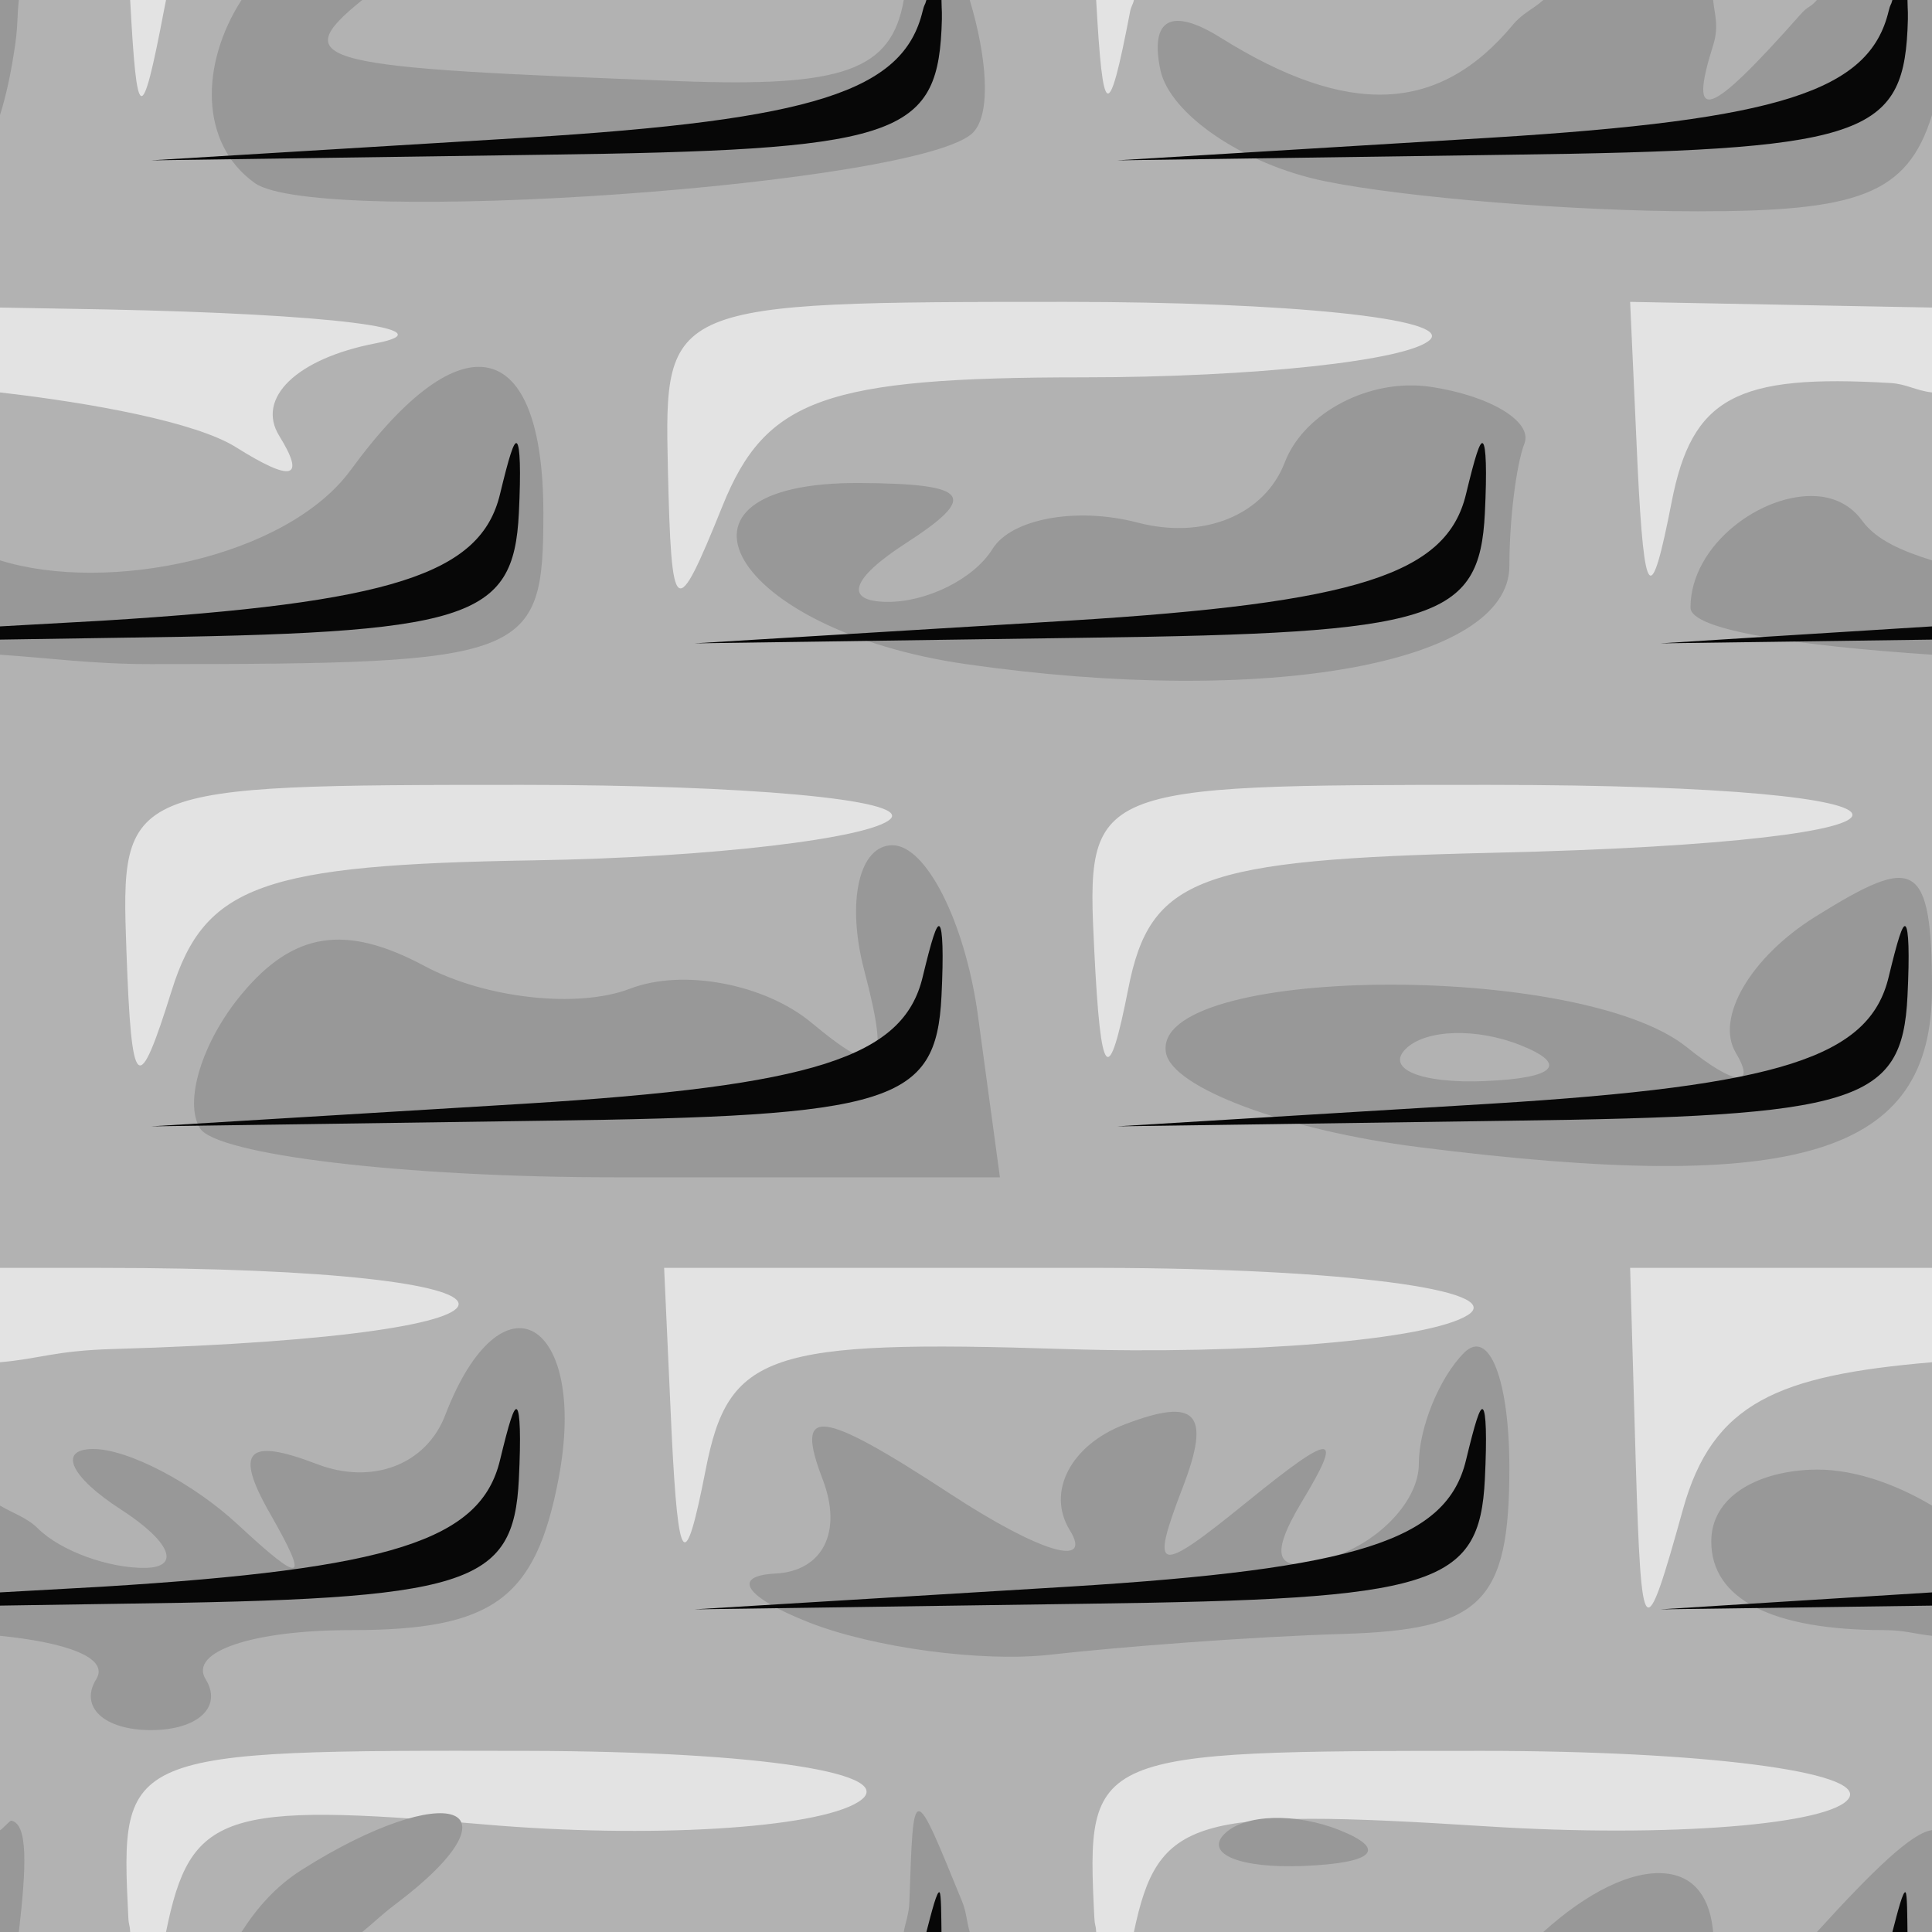
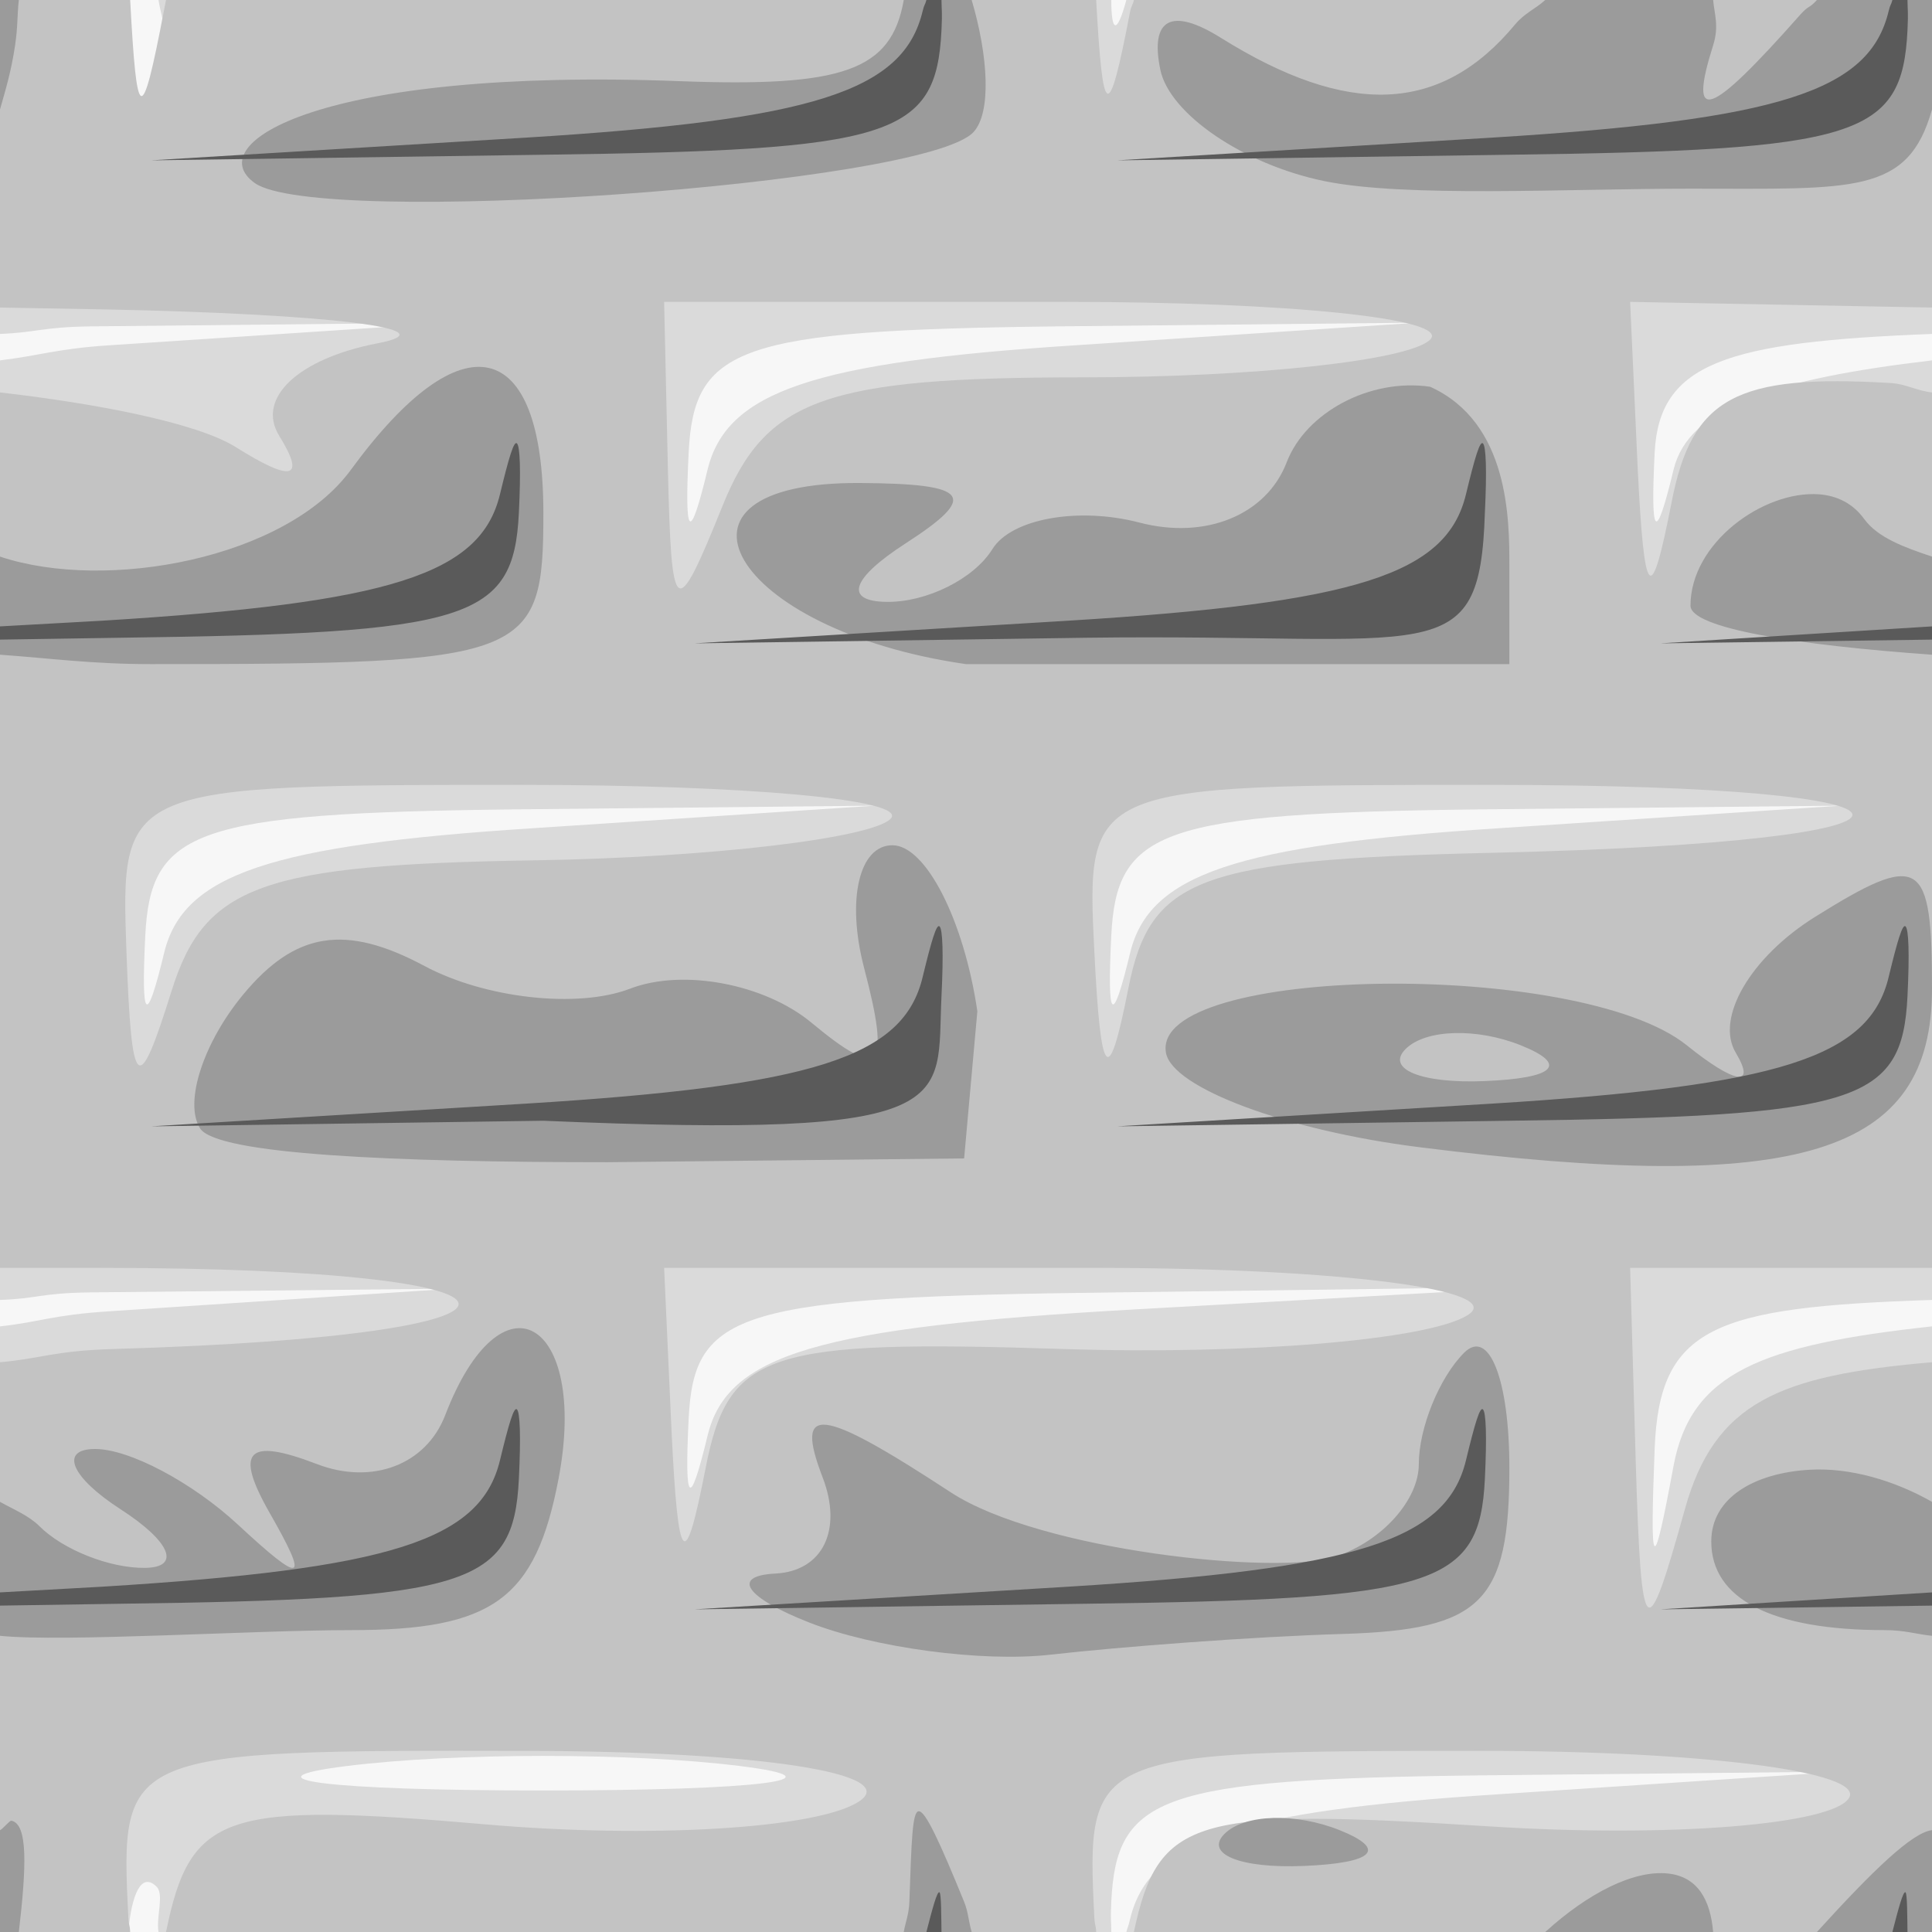
<svg xmlns="http://www.w3.org/2000/svg" xmlns:xlink="http://www.w3.org/1999/xlink" id="svg7503" height="32px" width="32px">
  <defs id="defs3">
    <linearGradient id="linearGradient2685">
      <stop id="stop2687" offset="0" style="stop-color:#c8c8c8;stop-opacity:1;" />
      <stop id="stop2689" offset="1" style="stop-color:#919191;stop-opacity:1;" />
    </linearGradient>
    <linearGradient id="linearGradient2615">
      <stop id="stop2617" offset="0" style="stop-color:#eaeaea;stop-opacity:1;" />
      <stop id="stop2619" offset="1" style="stop-color:#dfdfdf;stop-opacity:0;" />
    </linearGradient>
    <pattern id="pattern6914" patternTransform="translate(-16,140.3622)" height="32" width="32" patternUnits="userSpaceOnUse">
      <rect transform="translate(16,-140.3622)" style="fill:#c4c4c4;fill-opacity:1;fill-rule:evenodd;stroke:none;stroke-width:0.725;stroke-linecap:square;stroke-linejoin:miter;stroke-miterlimit:4;stroke-dashoffset:0;stroke-opacity:1" id="rect6916" width="32" height="32" x="-16" y="140.362" />
    </pattern>
    <pattern patternTransform="translate(0,140.3622)" id="pattern6922" xlink:href="#pattern6914" />
    <pattern patternTransform="translate(0,140.3622)" id="pattern7397" xlink:href="#pattern6922" />
    <linearGradient y2="264.469" x2="-14.394" y1="262.634" x1="-15.951" gradientTransform="scale(1.525896,0.655353)" gradientUnits="userSpaceOnUse" id="linearGradient8110" xlink:href="#linearGradient2615" />
    <linearGradient y2="302.225" x2="-10.065" y1="298.024" x1="-11.941" spreadMethod="pad" gradientTransform="scale(1.732051,0.57735)" gradientUnits="userSpaceOnUse" id="linearGradient8112" xlink:href="#linearGradient2685" />
    <linearGradient y2="264.469" x2="-14.394" y1="262.634" x1="-15.951" gradientTransform="scale(1.525896,0.655353)" gradientUnits="userSpaceOnUse" id="linearGradient8114" xlink:href="#linearGradient2615" />
    <linearGradient y2="302.373" x2="-11.716" y1="296.624" x1="-12.616" spreadMethod="pad" gradientTransform="scale(1.732051,0.57735)" gradientUnits="userSpaceOnUse" id="linearGradient8116" xlink:href="#linearGradient2685" />
    <linearGradient y2="264.469" x2="-14.394" y1="262.634" x1="-15.951" gradientTransform="scale(1.525896,0.655353)" gradientUnits="userSpaceOnUse" id="linearGradient8118" xlink:href="#linearGradient2615" />
    <linearGradient y2="303.11" x2="-9.89" y1="297.435" x1="-13.242" spreadMethod="pad" gradientTransform="scale(1.732051,0.57735)" gradientUnits="userSpaceOnUse" id="linearGradient8120" xlink:href="#linearGradient2685" />
    <linearGradient y2="264.469" x2="-14.394" y1="262.634" x1="-15.951" gradientTransform="scale(1.525896,0.655353)" gradientUnits="userSpaceOnUse" id="linearGradient8122" xlink:href="#linearGradient2615" />
    <linearGradient y2="302.225" x2="-11.991" y1="297.508" x1="-12.641" spreadMethod="pad" gradientTransform="scale(1.732051,0.57735)" gradientUnits="userSpaceOnUse" id="linearGradient8124" xlink:href="#linearGradient2685" />
    <linearGradient y2="264.469" x2="-14.394" y1="262.634" x1="-15.951" gradientTransform="scale(1.525896,0.655353)" gradientUnits="userSpaceOnUse" id="linearGradient8126" xlink:href="#linearGradient2615" />
    <linearGradient y2="301.414" x2="-11.016" y1="297.287" x1="-12.116" spreadMethod="pad" gradientTransform="scale(1.732051,0.57735)" gradientUnits="userSpaceOnUse" id="linearGradient8128" xlink:href="#linearGradient2685" />
    <linearGradient y2="264.469" x2="-14.394" y1="262.634" x1="-15.951" gradientTransform="scale(1.525896,0.655353)" gradientUnits="userSpaceOnUse" id="linearGradient8130" xlink:href="#linearGradient2615" />
    <linearGradient y2="302.962" x2="-10.565" y1="298.172" x1="-12.266" spreadMethod="pad" gradientTransform="scale(1.732051,0.57735)" gradientUnits="userSpaceOnUse" id="linearGradient8132" xlink:href="#linearGradient2685" />
    <linearGradient y2="264.469" x2="-14.394" y1="262.634" x1="-15.951" gradientTransform="scale(1.525896,0.655353)" gradientUnits="userSpaceOnUse" id="linearGradient8134" xlink:href="#linearGradient2615" />
    <linearGradient y2="301.783" x2="-10.865" y1="296.698" x1="-12.766" spreadMethod="pad" gradientTransform="scale(1.732051,0.57735)" gradientUnits="userSpaceOnUse" id="linearGradient8136" xlink:href="#linearGradient2685" />
    <linearGradient y2="264.469" x2="-14.394" y1="262.634" x1="-15.951" gradientTransform="scale(1.525896,0.655353)" gradientUnits="userSpaceOnUse" id="linearGradient8138" xlink:href="#linearGradient2615" />
    <linearGradient y2="301.93" x2="-11.716" y1="296.698" x1="-12.766" spreadMethod="pad" gradientTransform="scale(1.732051,0.57735)" gradientUnits="userSpaceOnUse" id="linearGradient8140" xlink:href="#linearGradient2685" />
  </defs>
  <g id="layer1">
-     <g transform="translate(144.5,-134.875)" id="g13276">
-       <path id="path13284" transform="translate(-0.5,-149.5)" d="M -144,284.375 L -144,316.375 L -112,316.375 L -112,284.375 L -144,284.375 z " style="fill:#e3e3e3" />
-       <path id="path13282" transform="translate(-0.5,-149.5)" d="M -144,284.375 L -144,289.469 L -142.25,289.5 C -138.537,289.575 -136.536,289.823 -137.781,290.062 C -139.088,290.314 -139.761,290.969 -139.375,291.594 C -138.932,292.311 -139.163,292.365 -140.094,291.781 C -140.751,291.369 -142.459,291.051 -144,290.875 L -144,305.375 L -142.344,305.375 C -134.554,305.375 -134.369,306.493 -142.125,306.719 C -143.101,306.747 -143.336,306.881 -144,306.938 L -144,316.375 L -141.844,316.375 C -141.851,316.234 -141.867,316.286 -141.875,316.125 C -142.011,313.382 -141.983,313.36 -135.25,313.375 C -131.387,313.384 -129.047,313.753 -129.781,314.219 C -130.487,314.667 -133.282,314.827 -135.969,314.594 C -140.321,314.215 -140.849,314.398 -141.25,316.375 L -125.844,316.375 C -125.852,316.234 -125.867,316.288 -125.875,316.125 C -126.01,313.391 -125.959,313.375 -119.438,313.375 C -115.83,313.375 -113.103,313.717 -113.375,314.156 C -113.647,314.596 -116.356,314.818 -119.375,314.625 C -124.247,314.314 -124.82,314.475 -125.219,316.375 L -112,316.375 L -112,306.938 C -114.547,307.156 -115.633,307.603 -116.125,309.375 C -116.766,311.681 -116.814,311.623 -116.906,308.625 L -117,305.375 L -112,305.375 L -112,290.875 C -112.271,290.844 -112.425,290.734 -112.688,290.719 C -115.241,290.568 -115.975,290.955 -116.312,292.688 C -116.654,294.441 -116.765,294.352 -116.875,292.125 L -117,289.375 L -112,289.469 L -112,284.375 L -125.219,284.375 C -125.234,284.45 -125.266,284.482 -125.281,284.562 C -125.645,286.463 -125.734,286.349 -125.844,284.375 L -141.25,284.375 C -141.262,284.436 -141.269,284.467 -141.281,284.531 C -141.66,286.523 -141.734,286.414 -141.844,284.375 L -144,284.375 z M -126.344,289.375 C -122.677,289.375 -119.964,289.652 -120.312,290 C -120.661,290.348 -123.249,290.625 -126.062,290.625 C -130.335,290.625 -131.317,290.982 -132.031,292.75 C -132.815,294.691 -132.879,294.647 -132.938,292.125 C -133,289.394 -132.965,289.375 -126.344,289.375 z M -135.344,297.375 C -131.677,297.375 -128.929,297.617 -129.25,297.938 C -129.571,298.258 -132.223,298.578 -135.156,298.625 C -139.643,298.697 -140.609,299.031 -141.156,300.781 C -141.715,302.569 -141.821,302.488 -141.906,300.125 C -142.005,297.39 -141.974,297.375 -135.344,297.375 z M -119.344,297.375 C -111.347,297.375 -111.293,298.316 -119.281,298.5 C -124.15,298.612 -124.951,298.911 -125.312,300.75 C -125.639,302.41 -125.768,302.279 -125.875,300.125 C -126.011,297.386 -125.983,297.375 -119.344,297.375 z M -133,305.375 L -125.75,305.375 C -121.763,305.383 -119.037,305.743 -119.688,306.156 C -120.338,306.57 -123.344,306.817 -126.375,306.719 C -131.295,306.56 -131.936,306.789 -132.312,308.719 C -132.653,310.463 -132.765,310.345 -132.875,308.125 L -133,305.375 z " style="fill:#b2b2b2" />
-       <path id="path13280" transform="translate(-0.5,-149.5)" d="M -144,284.375 L -144,286.281 C -143.897,285.948 -143.822,285.615 -143.75,285.125 C -143.702,284.797 -143.718,284.64 -143.688,284.375 L -144,284.375 z M -140,284.375 C -140.683,285.438 -140.695,286.754 -139.781,287.406 C -138.741,288.15 -128.681,287.439 -127.875,286.562 C -127.58,286.241 -127.656,285.312 -127.938,284.375 L -129.031,284.375 C -129.236,285.543 -130.029,285.822 -132.75,285.719 C -138.7,285.493 -139.295,285.42 -138,284.375 L -140,284.375 z M -118.438,284.375 C -118.604,284.526 -118.779,284.591 -118.938,284.781 C -120.168,286.264 -121.674,286.316 -123.781,285 C -124.597,284.49 -124.957,284.684 -124.781,285.531 C -124.63,286.26 -123.406,287.1 -122.062,287.375 C -120.719,287.65 -117.926,287.875 -115.875,287.875 C -113.235,287.875 -112.408,287.604 -112,286.281 L -112,284.375 L -113.906,284.375 C -114.044,284.527 -114.035,284.452 -114.188,284.625 C -115.697,286.329 -116.043,286.45 -115.625,285.125 C -115.524,284.806 -115.604,284.608 -115.625,284.375 L -118.438,284.375 z M -135.906,290.469 C -136.474,290.342 -137.266,290.896 -138.188,292.156 C -139.254,293.615 -142.22,294.212 -144,293.656 L -144,295.219 C -143.169,295.274 -142.473,295.375 -141.5,295.375 C -135.233,295.375 -135,295.285 -135,292.875 C -135,291.409 -135.338,290.595 -135.906,290.469 z M -120.312,290.781 C -121.309,290.635 -122.402,291.206 -122.719,292.031 C -123.056,292.909 -124.068,293.316 -125.156,293.031 C -126.18,292.764 -127.254,292.97 -127.562,293.469 C -127.871,293.967 -128.657,294.352 -129.312,294.344 C -130.028,294.335 -129.901,293.957 -129,293.375 C -127.787,292.591 -127.931,292.387 -129.75,292.375 C -133.324,292.351 -131.887,294.817 -128,295.375 C -123.003,296.092 -119,295.364 -119,293.75 C -119,292.987 -118.888,292.079 -118.75,291.719 C -118.612,291.359 -119.316,290.928 -120.312,290.781 z M -113.906,292.594 C -114.81,292.529 -116,293.396 -116,294.438 C -116,294.814 -114.222,295.07 -112,295.219 L -112,293.656 C -112.474,293.508 -112.92,293.326 -113.156,293 C -113.341,292.746 -113.605,292.615 -113.906,292.594 z M -129.219,298.375 C -129.77,298.375 -129.983,299.306 -129.688,300.438 C -129.248,302.117 -129.412,302.267 -130.562,301.312 C -131.337,300.67 -132.691,300.415 -133.562,300.75 C -134.434,301.085 -135.966,300.911 -136.969,300.375 C -138.282,299.672 -139.142,299.81 -140,300.844 C -140.655,301.633 -140.957,302.626 -140.688,303.062 C -140.418,303.499 -137.325,303.875 -133.812,303.875 L -127.438,303.875 L -127.812,301.125 C -128.034,299.612 -128.667,298.375 -129.219,298.375 z M -112.344,298.969 C -112.614,298.804 -113.082,299.028 -113.938,299.562 C -115.002,300.227 -115.595,301.235 -115.25,301.812 C -114.905,302.39 -115.269,302.357 -116.062,301.719 C -117.841,300.287 -124.942,300.362 -124.688,301.812 C -124.586,302.392 -122.7,303.097 -120.5,303.375 C -114.187,304.172 -112,303.501 -112,300.75 C -112,299.693 -112.074,299.134 -112.344,298.969 z M -118.812,301.688 C -118.015,302.007 -118.241,302.233 -119.406,302.281 C -120.46,302.325 -121.051,302.082 -120.719,301.75 C -120.386,301.418 -119.534,301.399 -118.812,301.688 z M -135.156,306.438 C -135.569,306.202 -136.161,306.603 -136.625,307.812 C -136.942,308.64 -137.84,308.974 -138.75,308.625 C -139.906,308.181 -140.124,308.399 -139.531,309.438 C -138.875,310.587 -138.972,310.637 -140.062,309.625 C -140.803,308.937 -141.891,308.367 -142.469,308.375 C -143.046,308.383 -142.825,308.842 -142,309.375 C -141.175,309.908 -140.998,310.335 -141.594,310.344 C -142.19,310.352 -142.994,310.068 -143.375,309.688 C -143.548,309.515 -143.788,309.438 -144,309.312 L -144,311.469 C -142.934,311.576 -142.181,311.823 -142.406,312.188 C -142.69,312.646 -142.277,313.031 -141.5,313.031 C -140.723,313.031 -140.31,312.646 -140.594,312.188 C -140.877,311.729 -139.806,311.375 -138.188,311.375 C -135.843,311.375 -135.131,310.867 -134.75,308.875 C -134.496,307.546 -134.744,306.673 -135.156,306.438 z M -119.75,306.781 C -120.162,307.194 -120.5,308.029 -120.5,308.625 C -120.5,309.221 -121.142,309.902 -121.906,310.156 C -122.867,310.476 -123.012,310.204 -122.438,309.25 C -121.739,308.091 -121.904,308.081 -123.344,309.25 C -124.844,310.467 -124.961,310.446 -124.406,309 C -123.936,307.774 -124.184,307.512 -125.375,307.969 C -126.263,308.309 -126.671,309.086 -126.281,309.719 C -125.893,310.349 -126.775,310.089 -128.25,309.125 C -130.431,307.699 -130.844,307.652 -130.375,308.875 C -130.041,309.746 -130.37,310.397 -131.156,310.438 C -131.903,310.476 -131.647,310.837 -130.594,311.25 C -129.541,311.663 -127.741,311.912 -126.594,311.781 C -125.447,311.651 -123.263,311.483 -121.75,311.438 C -119.458,311.368 -119,310.91 -119,308.688 C -119,307.221 -119.338,306.369 -119.75,306.781 z M -114.031,308.719 C -114.929,308.764 -115.656,309.179 -115.656,309.906 C -115.656,310.859 -114.658,311.375 -112.781,311.375 C -112.455,311.375 -112.275,311.441 -112,311.469 L -112,309.312 C -112.635,308.936 -113.358,308.684 -114.031,308.719 z M -128.781,314.375 C -128.892,314.375 -128.902,314.875 -128.938,315.875 C -128.945,316.082 -129.002,316.208 -129.031,316.375 L -127.938,316.375 C -127.99,316.201 -127.992,316.047 -128.062,315.875 C -128.471,314.875 -128.67,314.375 -128.781,314.375 z M -136.5,314.438 C -136.857,314.309 -137.799,314.585 -139,315.344 C -139.438,315.621 -139.748,315.982 -140,316.375 L -138,316.375 C -137.808,316.22 -137.707,316.11 -137.438,315.906 C -136.371,315.1 -136.143,314.566 -136.5,314.438 z M -143.812,314.531 C -143.839,314.526 -143.969,314.684 -144,314.688 L -144,316.375 L -143.688,316.375 C -143.562,315.291 -143.535,314.588 -143.812,314.531 z M -121.812,314.688 C -122.534,314.399 -123.386,314.418 -123.719,314.75 C -124.051,315.082 -123.46,315.325 -122.406,315.281 C -121.241,315.233 -121.015,315.007 -121.812,314.688 z M -112,314.688 C -112.328,314.727 -112.974,315.349 -113.906,316.375 L -112,316.375 L -112,314.688 z M -116.406,315.406 C -116.976,315.347 -117.721,315.726 -118.438,316.375 L -115.625,316.375 C -115.674,315.831 -115.915,315.457 -116.406,315.406 z " style="fill:#989898" />
-       <path id="path13278" transform="translate(-0.5,-149.5)" d="M -128.656,284.375 C -128.683,284.478 -128.686,284.427 -128.719,284.562 C -129.038,285.885 -130.512,286.361 -135.312,286.656 L -141.5,287.031 L -135,286.938 C -129.229,286.863 -128.494,286.651 -128.406,284.875 C -128.391,284.566 -128.404,284.562 -128.406,284.375 L -128.656,284.375 z M -112.656,284.375 C -112.683,284.478 -112.686,284.427 -112.719,284.562 C -113.038,285.885 -114.512,286.361 -119.312,286.656 L -125.5,287.031 L -119,286.938 C -113.229,286.863 -112.493,286.651 -112.406,284.875 C -112.391,284.566 -112.404,284.562 -112.406,284.375 L -112.656,284.375 z M -135.438,291.719 C -135.488,291.671 -135.572,291.954 -135.719,292.562 C -136.038,293.885 -137.512,294.361 -142.312,294.656 L -144,294.75 L -144,294.969 L -142,294.938 C -136.229,294.863 -135.494,294.651 -135.406,292.875 C -135.371,292.161 -135.387,291.766 -135.438,291.719 z M -119.438,291.719 C -119.488,291.671 -119.572,291.954 -119.719,292.562 C -120.038,293.885 -121.512,294.361 -126.312,294.656 L -132.5,295.031 L -126,294.938 C -120.229,294.863 -119.493,294.651 -119.406,292.875 C -119.371,292.161 -119.387,291.766 -119.438,291.719 z M -112,294.75 L -116.5,295.031 L -112,294.969 L -112,294.75 z M -128.438,299.719 C -128.488,299.671 -128.572,299.954 -128.719,300.562 C -129.038,301.885 -130.512,302.361 -135.312,302.656 L -141.5,303.031 L -135,302.938 C -129.229,302.863 -128.494,302.651 -128.406,300.875 C -128.371,300.161 -128.387,299.766 -128.438,299.719 z M -112.438,299.719 C -112.488,299.671 -112.572,299.954 -112.719,300.562 C -113.038,301.885 -114.512,302.361 -119.312,302.656 L -125.5,303.031 L -119,302.938 C -113.229,302.863 -112.493,302.651 -112.406,300.875 C -112.371,300.161 -112.387,299.766 -112.438,299.719 z M -135.438,307.719 C -135.488,307.671 -135.572,307.954 -135.719,308.562 C -136.038,309.885 -137.512,310.361 -142.312,310.656 L -144,310.75 L -144,310.969 L -142,310.938 C -136.229,310.863 -135.494,310.651 -135.406,308.875 C -135.371,308.161 -135.387,307.766 -135.438,307.719 z M -119.438,307.719 C -119.488,307.671 -119.572,307.954 -119.719,308.562 C -120.038,309.885 -121.512,310.361 -126.312,310.656 L -132.5,311.031 L -126,310.938 C -120.229,310.863 -119.493,310.651 -119.406,308.875 C -119.371,308.161 -119.387,307.766 -119.438,307.719 z M -112,310.75 L -116.5,311.031 L -112,310.969 L -112,310.75 z M -128.438,315.719 C -128.477,315.682 -128.563,316.015 -128.656,316.375 L -128.406,316.375 C -128.41,316.129 -128.409,315.746 -128.438,315.719 z M -112.438,315.719 C -112.477,315.682 -112.563,316.015 -112.656,316.375 L -112.406,316.375 C -112.41,316.129 -112.409,315.746 -112.438,315.719 z " style="fill:#070707" />
+     <g transform="translate(252,-169.375)" id="g14992">
+       <path id="path14994" transform="translate(-108,-195)" d="M -144,364.375 L -144,396.375 L -112,396.375 L -112,364.375 L -144,364.375 z " style="fill:#f7f7f7;fill-opacity:1" />
+       <path id="path14996" transform="translate(-108,-195)" d="M -144,364.375 L -144,369.906 C -143.4,369.883 -143.291,369.791 -142.5,369.781 L -136.5,369.719 L -142.188,370.094 C -143.048,370.149 -143.354,370.267 -144,370.344 L -144,385.906 C -143.384,385.886 -143.327,385.791 -142.5,385.781 L -136.5,385.719 L -142.188,386.094 C -143.127,386.154 -143.334,386.271 -144,386.344 L -144,396.375 L -141.875,396.375 C -141.822,395.757 -141.66,395.371 -141.406,395.625 C -141.278,395.754 -141.416,396.123 -141.375,396.375 L -125.594,396.375 C -125.594,396.191 -125.609,396.192 -125.594,395.875 C -125.507,394.117 -124.775,393.844 -119.5,393.781 L -113.5,393.719 L -119.188,394.094 C -123.522,394.374 -124.967,394.857 -125.281,396.156 C -125.319,396.312 -125.313,396.262 -125.344,396.375 L -112,396.375 L -112,386.344 C -114.827,386.652 -115.995,387.11 -116.281,388.656 C -116.621,390.49 -116.674,390.455 -116.594,388.375 C -116.516,386.35 -115.618,386.025 -112,385.906 L -112,370.344 C -114.611,370.652 -116.03,371.115 -116.281,372.156 C -116.575,373.373 -116.664,373.303 -116.594,371.875 C -116.52,370.38 -115.4,370.038 -112,369.906 L -112,364.375 L -125.344,364.375 C -125.501,364.951 -125.592,364.914 -125.594,364.375 L -141.375,364.375 C -141.31,364.775 -141.135,365.12 -141.312,365.562 C -141.632,366.36 -141.858,366.102 -141.906,364.938 C -141.917,364.688 -141.891,364.566 -141.875,364.375 L -144,364.375 z M -120.5,369.719 L -126.188,370.094 C -130.522,370.374 -131.967,370.857 -132.281,372.156 C -132.575,373.373 -132.664,373.303 -132.594,371.875 C -132.507,370.117 -131.775,369.844 -126.5,369.781 L -120.5,369.719 z M -129.5,377.719 L -135.188,378.094 C -139.522,378.374 -140.967,378.857 -141.281,380.156 C -141.575,381.373 -141.664,381.303 -141.594,379.875 C -141.507,378.117 -140.775,377.844 -135.5,377.781 L -129.5,377.719 z M -113.5,377.719 L -119.188,378.094 C -123.522,378.374 -124.967,378.857 -125.281,380.156 C -125.575,381.373 -125.664,381.303 -125.594,379.875 C -125.507,378.117 -124.775,377.844 -119.5,377.781 L -113.5,377.719 z M -118.5,385.688 L -125.188,386.062 C -130.466,386.358 -131.956,386.81 -132.281,388.156 C -132.576,389.377 -132.664,389.307 -132.594,387.875 C -132.506,386.083 -131.772,385.853 -125.5,385.781 L -118.5,385.688 z M -138.25,393.625 C -136.463,393.403 -133.537,393.403 -131.75,393.625 C -129.963,393.847 -131.425,394.031 -135,394.031 C -138.575,394.031 -140.037,393.847 -138.25,393.625 z " style="fill:#dadada;fill-opacity:1" />
+       <path id="path14998" transform="translate(-108,-195)" d="M -144,364.375 L -144,369.469 L -142.25,369.5 C -138.537,369.575 -136.504,369.823 -137.75,370.062 C -139.057,370.314 -139.761,370.969 -139.375,371.594 C -138.932,372.311 -139.163,372.365 -140.094,371.781 C -140.751,371.369 -142.459,371.051 -144,370.875 L -144,385.375 L -142.344,385.375 C -134.554,385.375 -134.369,386.493 -142.125,386.719 C -143.101,386.747 -143.338,386.881 -144,386.938 L -144,396.375 L -141.844,396.375 C -141.851,396.234 -141.867,396.286 -141.875,396.125 C -142.011,393.382 -141.983,393.36 -135.25,393.375 C -131.387,393.384 -129.047,393.753 -129.781,394.219 C -130.487,394.667 -133.251,394.827 -135.938,394.594 C -140.29,394.215 -140.847,394.398 -141.25,396.375 L -125.844,396.375 C -125.851,396.236 -125.867,396.285 -125.875,396.125 C -126.01,393.391 -125.959,393.375 -119.438,393.375 C -115.83,393.375 -113.103,393.717 -113.375,394.156 C -113.647,394.596 -116.325,394.818 -119.344,394.625 C -124.215,394.314 -124.817,394.475 -125.219,396.375 L -112,396.375 L -112,386.938 C -114.538,387.156 -115.601,387.603 -116.094,389.375 C -116.735,391.682 -116.814,391.623 -116.906,388.625 L -117,385.375 L -112,385.375 L -112,370.875 C -112.271,370.844 -112.425,370.734 -112.688,370.719 C -115.241,370.568 -115.975,370.955 -116.312,372.688 C -116.654,374.441 -116.765,374.352 -116.875,372.125 L -117,369.375 L -112,369.469 L -112,364.375 L -125.219,364.375 C -125.235,364.45 -125.266,364.482 -125.281,364.562 C -125.645,366.465 -125.734,366.356 -125.844,364.375 L -141.25,364.375 C -141.262,364.436 -141.269,364.467 -141.281,364.531 C -141.66,366.523 -141.734,366.414 -141.844,364.375 L -144,364.375 z M -126.344,369.375 C -122.677,369.375 -119.964,369.652 -120.312,370 C -120.661,370.348 -123.249,370.625 -126.062,370.625 C -130.335,370.625 -131.317,370.982 -132.031,372.75 C -132.815,374.691 -132.879,374.647 -132.938,372.125 L -133,369.375 L -126.344,369.375 z M -135.344,377.375 C -131.677,377.375 -128.929,377.617 -129.25,377.938 C -129.571,378.258 -132.223,378.578 -135.156,378.625 C -139.643,378.697 -140.609,379.031 -141.156,380.781 C -141.715,382.569 -141.821,382.488 -141.906,380.125 C -142.005,377.39 -141.974,377.375 -135.344,377.375 z M -119.344,377.375 C -111.347,377.375 -111.293,378.316 -119.281,378.5 C -124.15,378.612 -124.951,378.911 -125.312,380.75 C -125.639,382.41 -125.768,382.279 -125.875,380.125 C -126.011,377.386 -125.983,377.375 -119.344,377.375 z M -133,385.375 L -125.75,385.375 C -121.763,385.383 -119.037,385.743 -119.688,386.156 C -120.338,386.57 -123.344,386.817 -126.375,386.719 C -131.295,386.56 -131.936,386.758 -132.312,388.688 C -132.653,390.432 -132.765,390.345 -132.875,388.125 L -133,385.375 z " style="fill:#c3c3c3;fill-opacity:1" />
+       <path id="path15000" transform="translate(-108,-195)" d="M -144,364.375 L -144,366.188 C -143.912,365.875 -143.815,365.566 -143.75,365.125 C -143.702,364.797 -143.718,364.64 -143.688,364.375 L -144,364.375 z M -139.781,367.406 C -138.741,368.15 -128.681,367.439 -127.875,366.562 C -127.579,366.24 -127.629,365.314 -127.906,364.375 L -129.031,364.375 C -129.236,365.543 -130.029,365.822 -132.75,365.719 C -138.686,365.494 -140.695,366.754 -139.781,367.406 z M -118.406,364.375 C -118.572,364.526 -118.748,364.591 -118.906,364.781 C -120.137,366.264 -121.674,366.316 -123.781,365 C -124.597,364.49 -124.957,364.684 -124.781,365.531 C -124.63,366.26 -123.406,367.1 -122.062,367.375 C -120.719,367.65 -118.051,367.5 -116,367.5 C -113.293,367.5 -112.397,367.603 -112,366.188 L -112,364.375 L -113.906,364.375 C -114.044,364.527 -114.035,364.452 -114.188,364.625 C -115.697,366.329 -116.043,366.45 -115.625,365.125 C -115.524,364.806 -115.605,364.608 -115.625,364.375 L -118.406,364.375 z M -135.906,370.469 C -136.474,370.342 -137.266,370.896 -138.188,372.156 C -139.263,373.627 -142.235,374.183 -144,373.594 L -144,375.219 C -143.169,375.278 -142.473,375.375 -141.5,375.375 C -135.233,375.375 -135,375.285 -135,372.875 C -135,371.409 -135.338,370.595 -135.906,370.469 z M -120.312,370.781 C -121.309,370.635 -122.371,371.206 -122.688,372.031 C -123.024,372.909 -124.037,373.316 -125.125,373.031 C -126.149,372.764 -127.254,372.97 -127.562,373.469 C -127.871,373.967 -128.657,374.352 -129.312,374.344 C -130.028,374.335 -129.901,373.957 -129,373.375 C -127.787,372.591 -127.931,372.387 -129.75,372.375 C -133.324,372.351 -131.887,374.817 -128,375.375 L -119,375.375 L -119,373.75 C -119,372.987 -119,371.375 -120.312,370.781 z M -113.875,372.562 C -114.788,372.498 -116,373.364 -116,374.406 C -116,374.783 -114.222,375.061 -112,375.219 L -112,373.594 C -112.451,373.443 -112.896,373.284 -113.125,372.969 C -113.31,372.714 -113.571,372.584 -113.875,372.562 z M -129.219,378.375 C -129.77,378.375 -129.983,379.275 -129.688,380.406 C -129.248,382.086 -129.412,382.267 -130.562,381.312 C -131.337,380.67 -132.691,380.415 -133.562,380.75 C -134.434,381.085 -135.966,380.911 -136.969,380.375 C -138.282,379.672 -139.111,379.81 -139.969,380.844 C -140.624,381.633 -140.957,382.626 -140.688,383.062 C -140.418,383.499 -137.45,383.625 -133.938,383.625 L -128.031,383.562 L -127.812,381.125 C -128.034,379.613 -128.667,378.375 -129.219,378.375 z M -112.312,378.938 C -112.582,378.772 -113.082,379.028 -113.938,379.562 C -115.002,380.227 -115.595,381.235 -115.25,381.812 C -114.905,382.39 -115.269,382.326 -116.062,381.688 C -117.841,380.256 -124.942,380.362 -124.688,381.812 C -124.586,382.392 -122.7,383.097 -120.5,383.375 C -114.187,384.172 -112,383.501 -112,380.75 C -112,379.693 -112.043,379.103 -112.312,378.938 z M -118.812,381.688 C -118.015,382.007 -118.241,382.233 -119.406,382.281 C -120.46,382.325 -121.051,382.082 -120.719,381.75 C -120.386,381.418 -119.534,381.399 -118.812,381.688 z M -135.156,386.438 C -135.569,386.202 -136.161,386.603 -136.625,387.812 C -136.942,388.64 -137.84,388.974 -138.75,388.625 C -139.906,388.181 -140.124,388.399 -139.531,389.438 C -138.875,390.587 -138.972,390.637 -140.062,389.625 C -140.803,388.938 -141.86,388.367 -142.438,388.375 C -143.015,388.383 -142.825,388.842 -142,389.375 C -141.175,389.908 -140.998,390.335 -141.594,390.344 C -142.19,390.352 -142.963,390.037 -143.344,389.656 C -143.527,389.473 -143.773,389.379 -144,389.25 L -144,391.469 C -142.941,391.577 -139.806,391.375 -138.188,391.375 C -135.843,391.375 -135.131,390.867 -134.75,388.875 C -134.496,387.546 -134.744,386.673 -135.156,386.438 z M -119.75,386.781 C -120.162,387.194 -120.5,388.029 -120.5,388.625 C -120.5,389.221 -121.111,389.902 -121.875,390.156 C -122.836,390.476 -126.775,390.058 -128.25,389.094 C -130.431,387.667 -130.844,387.621 -130.375,388.844 C -130.041,389.714 -130.37,390.397 -131.156,390.438 C -131.903,390.476 -131.647,390.837 -130.594,391.25 C -129.541,391.663 -127.741,391.912 -126.594,391.781 C -125.447,391.651 -123.263,391.483 -121.75,391.438 C -119.458,391.368 -119,390.91 -119,388.688 C -119,387.221 -119.338,386.369 -119.75,386.781 z M -114.031,388.719 C -114.937,388.772 -115.656,389.179 -115.656,389.906 C -115.656,390.859 -114.658,391.375 -112.781,391.375 C -112.45,391.375 -112.278,391.44 -112,391.469 L -112,389.25 C -112.63,388.892 -113.366,388.679 -114.031,388.719 z M -128.781,394.375 C -128.892,394.375 -128.902,394.875 -128.938,395.875 C -128.945,396.082 -129.002,396.208 -129.031,396.375 L -127.906,396.375 C -127.957,396.203 -127.962,396.045 -128.031,395.875 C -128.439,394.875 -128.67,394.375 -128.781,394.375 z M -143.812,394.531 C -143.839,394.526 -143.969,394.684 -144,394.688 L -144,396.375 L -143.688,396.375 C -143.562,395.291 -143.535,394.588 -143.812,394.531 z M -121.812,394.688 C -122.534,394.399 -123.386,394.418 -123.719,394.75 C -124.051,395.082 -123.46,395.325 -122.406,395.281 C -121.241,395.233 -121.015,395.007 -121.812,394.688 z M -112,394.688 C -112.328,394.727 -112.974,395.349 -113.906,396.375 L -112,396.375 L -112,394.688 z M -116.375,395.406 C -116.938,395.347 -117.692,395.726 -118.406,396.375 L -115.625,396.375 C -115.671,395.831 -115.889,395.457 -116.375,395.406 z " style="fill:#9b9b9b;fill-opacity:1" />
+       <path id="path15002" transform="translate(-108,-195)" d="M -128.656,364.375 C -128.683,364.478 -128.686,364.427 -128.719,364.562 C -129.038,365.885 -130.512,366.361 -135.312,366.656 L -141.5,367.031 L -135,366.938 C -129.229,366.863 -128.494,366.651 -128.406,364.875 C -128.391,364.566 -128.404,364.562 -128.406,364.375 L -128.656,364.375 z M -112.656,364.375 C -112.683,364.478 -112.686,364.427 -112.719,364.562 C -113.038,365.885 -114.512,366.361 -119.312,366.656 L -125.5,367.031 L -119,366.938 C -113.229,366.863 -112.493,366.651 -112.406,364.875 C -112.391,364.566 -112.404,364.562 -112.406,364.375 L -112.656,364.375 z M -135.438,371.719 C -135.488,371.671 -135.572,371.954 -135.719,372.562 C -136.038,373.885 -137.512,374.361 -142.312,374.656 L -144,374.75 L -144,374.969 L -142,374.938 C -136.229,374.863 -135.494,374.651 -135.406,372.875 C -135.371,372.161 -135.387,371.766 -135.438,371.719 z M -119.438,371.719 C -119.488,371.671 -119.572,371.954 -119.719,372.562 C -120.038,373.885 -121.512,374.361 -126.312,374.656 L -132.5,375.031 L -126,374.938 C -120.229,374.863 -119.493,375.513 -119.406,372.875 C -119.371,372.161 -119.387,371.766 -119.438,371.719 z M -112,374.75 L -116.5,375.031 L -112,374.969 L -112,374.75 z M -128.438,379.719 C -128.488,379.671 -128.572,379.954 -128.719,380.562 C -129.038,381.885 -130.512,382.361 -135.312,382.656 L -141.5,383.031 L -135,382.938 C -127.979,383.238 -128.494,382.651 -128.406,380.875 C -128.371,380.161 -128.387,379.766 -128.438,379.719 z M -112.438,379.719 C -112.488,379.671 -112.572,379.954 -112.719,380.562 C -113.038,381.885 -114.512,382.361 -119.312,382.656 L -125.5,383.031 L -119,382.938 C -113.229,382.863 -112.493,382.651 -112.406,380.875 C -112.371,380.161 -112.387,379.766 -112.438,379.719 z M -135.438,387.719 C -135.488,387.671 -135.572,387.954 -135.719,388.562 C -136.038,389.885 -137.512,390.361 -142.312,390.656 L -144,390.75 L -144,390.969 L -142,390.938 C -136.229,390.863 -135.494,390.651 -135.406,388.875 C -135.371,388.161 -135.387,387.766 -135.438,387.719 z M -119.438,387.719 C -119.488,387.671 -119.572,387.954 -119.719,388.562 C -120.038,389.885 -121.512,390.361 -126.312,390.656 L -132.5,391.031 L -126,390.938 C -120.229,390.863 -119.493,390.651 -119.406,388.875 C -119.371,388.161 -119.387,387.766 -119.438,387.719 z M -112,390.75 L -116.5,391.031 L -112,390.969 L -112,390.75 z M -128.438,395.719 C -128.477,395.682 -128.563,396.015 -128.656,396.375 L -128.406,396.375 C -128.41,396.129 -128.409,395.746 -128.438,395.719 z M -112.438,395.719 C -112.477,395.682 -112.563,396.015 -112.656,396.375 L -112.406,396.375 C -112.41,396.129 -112.409,395.746 -112.438,395.719 z " style="fill:#5a5a5a;fill-opacity:1" />
    </g>
  </g>
</svg>
